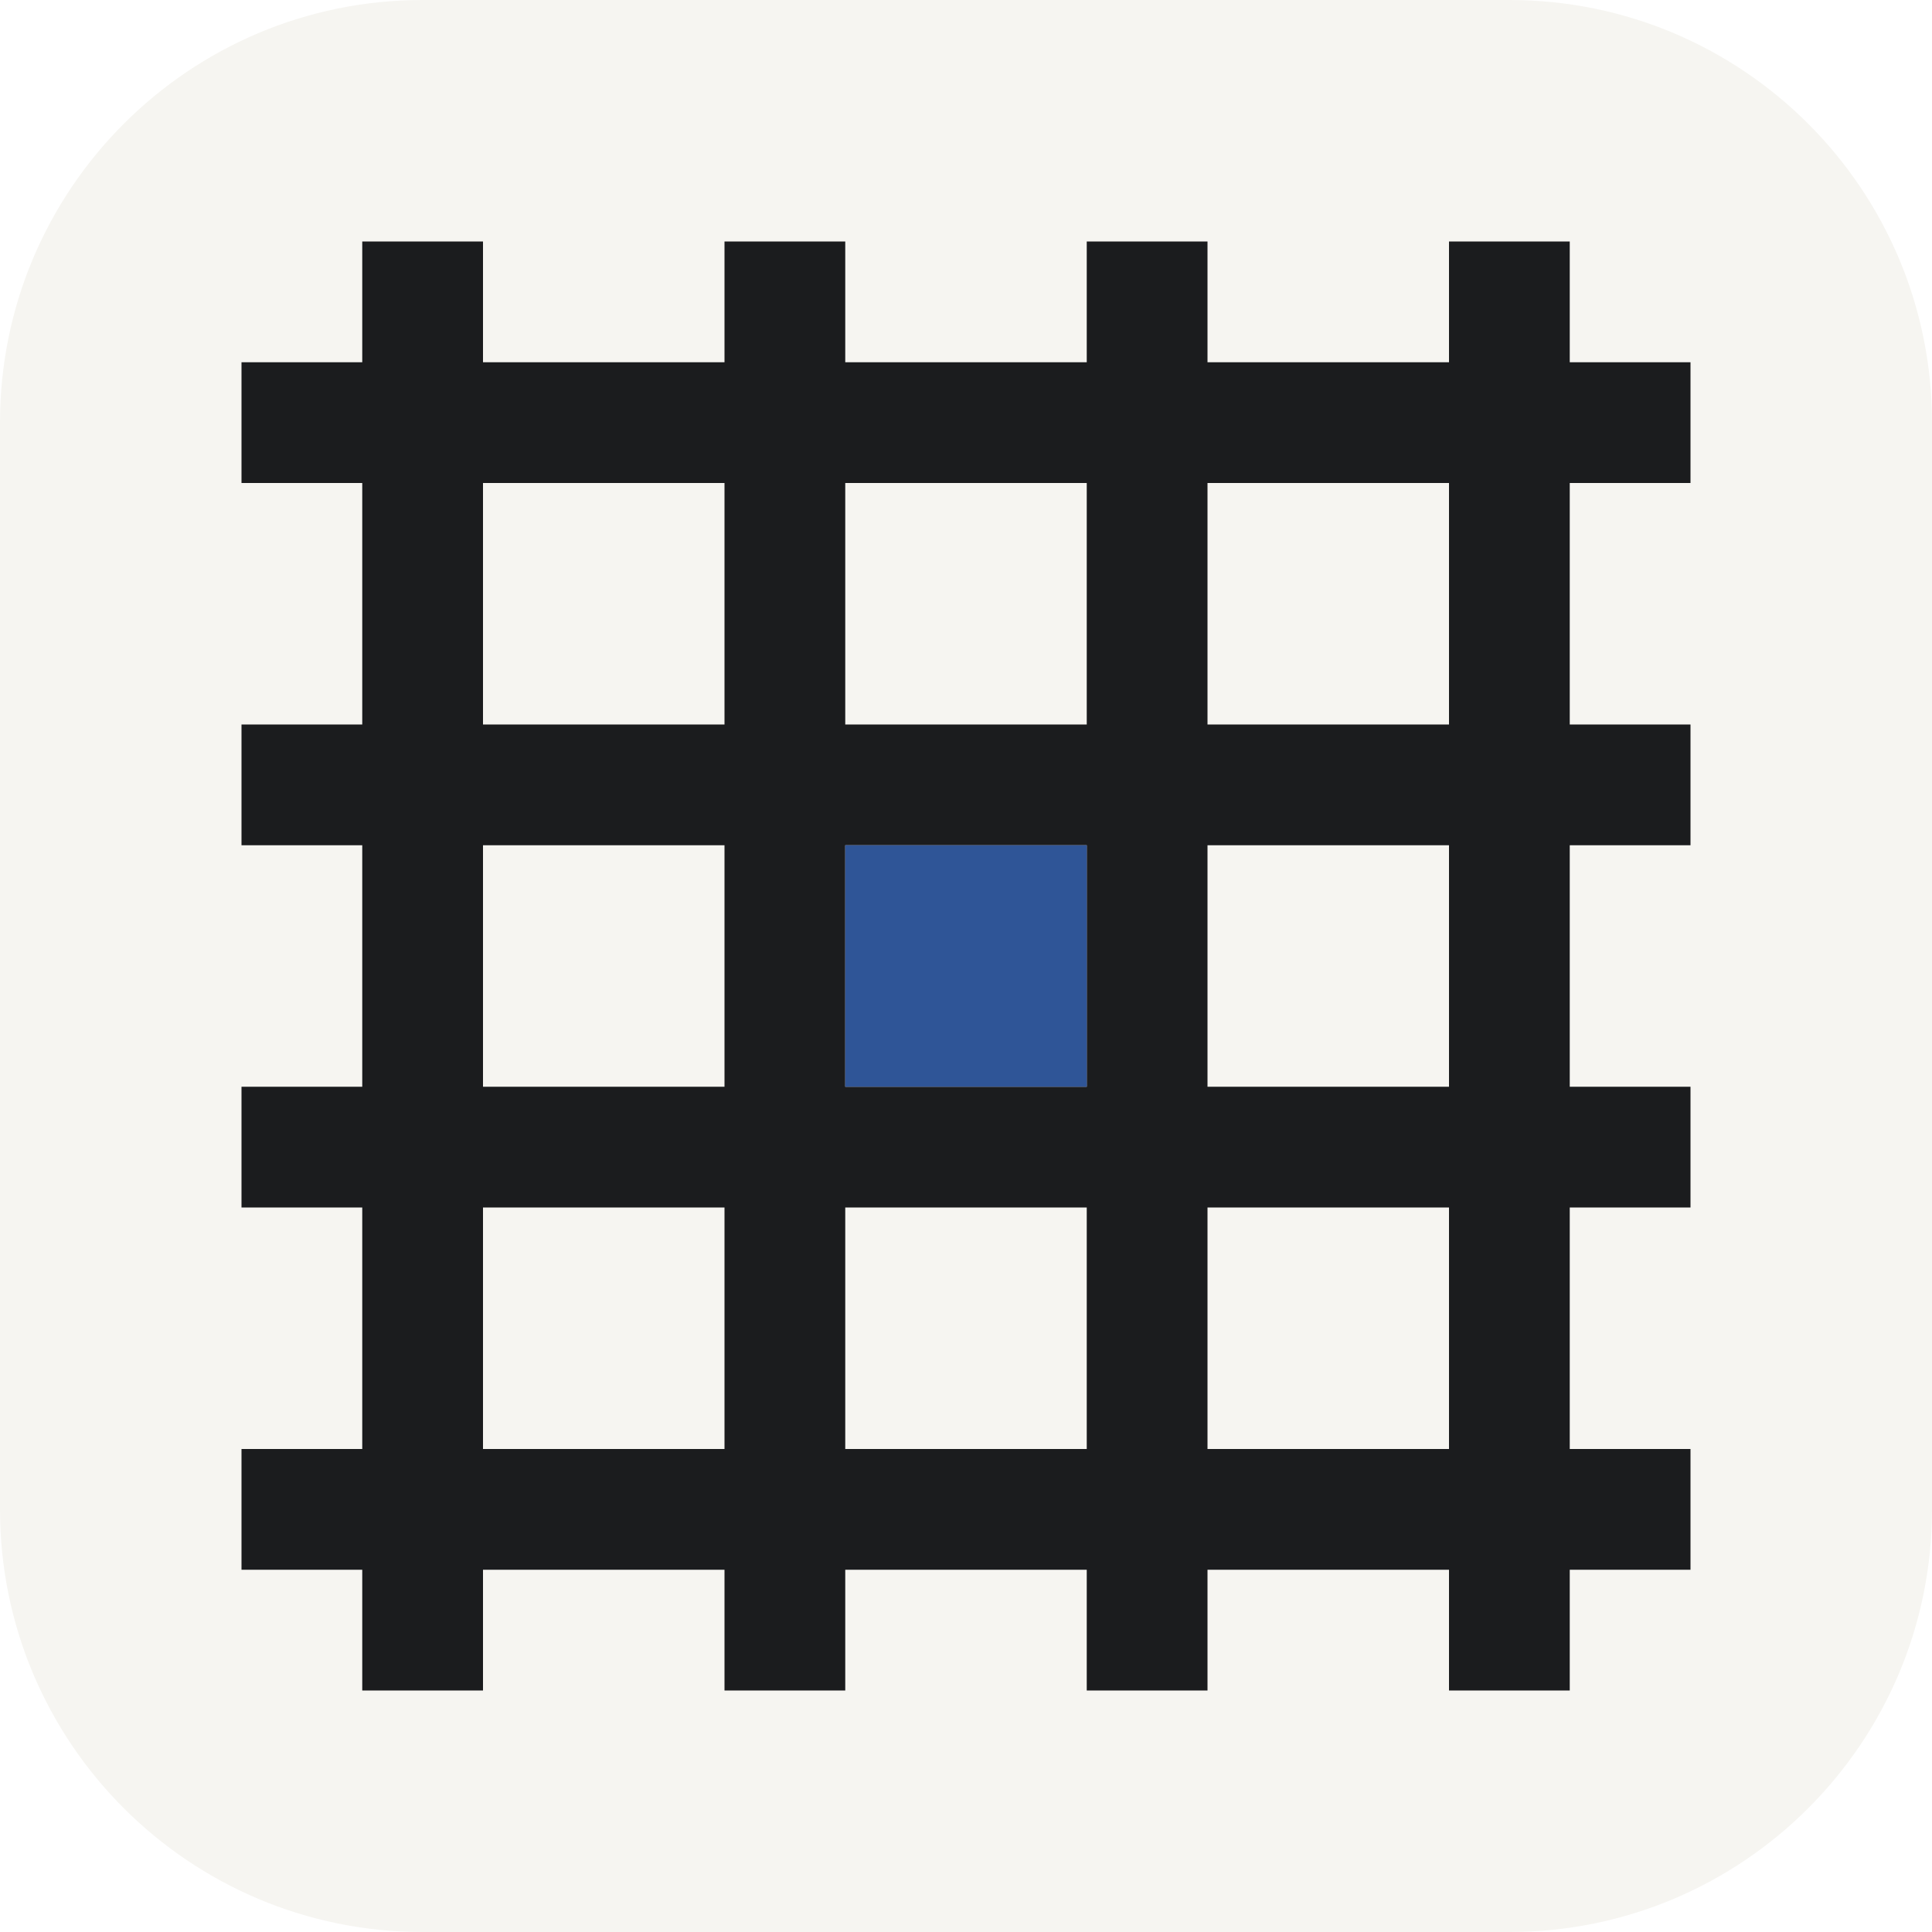
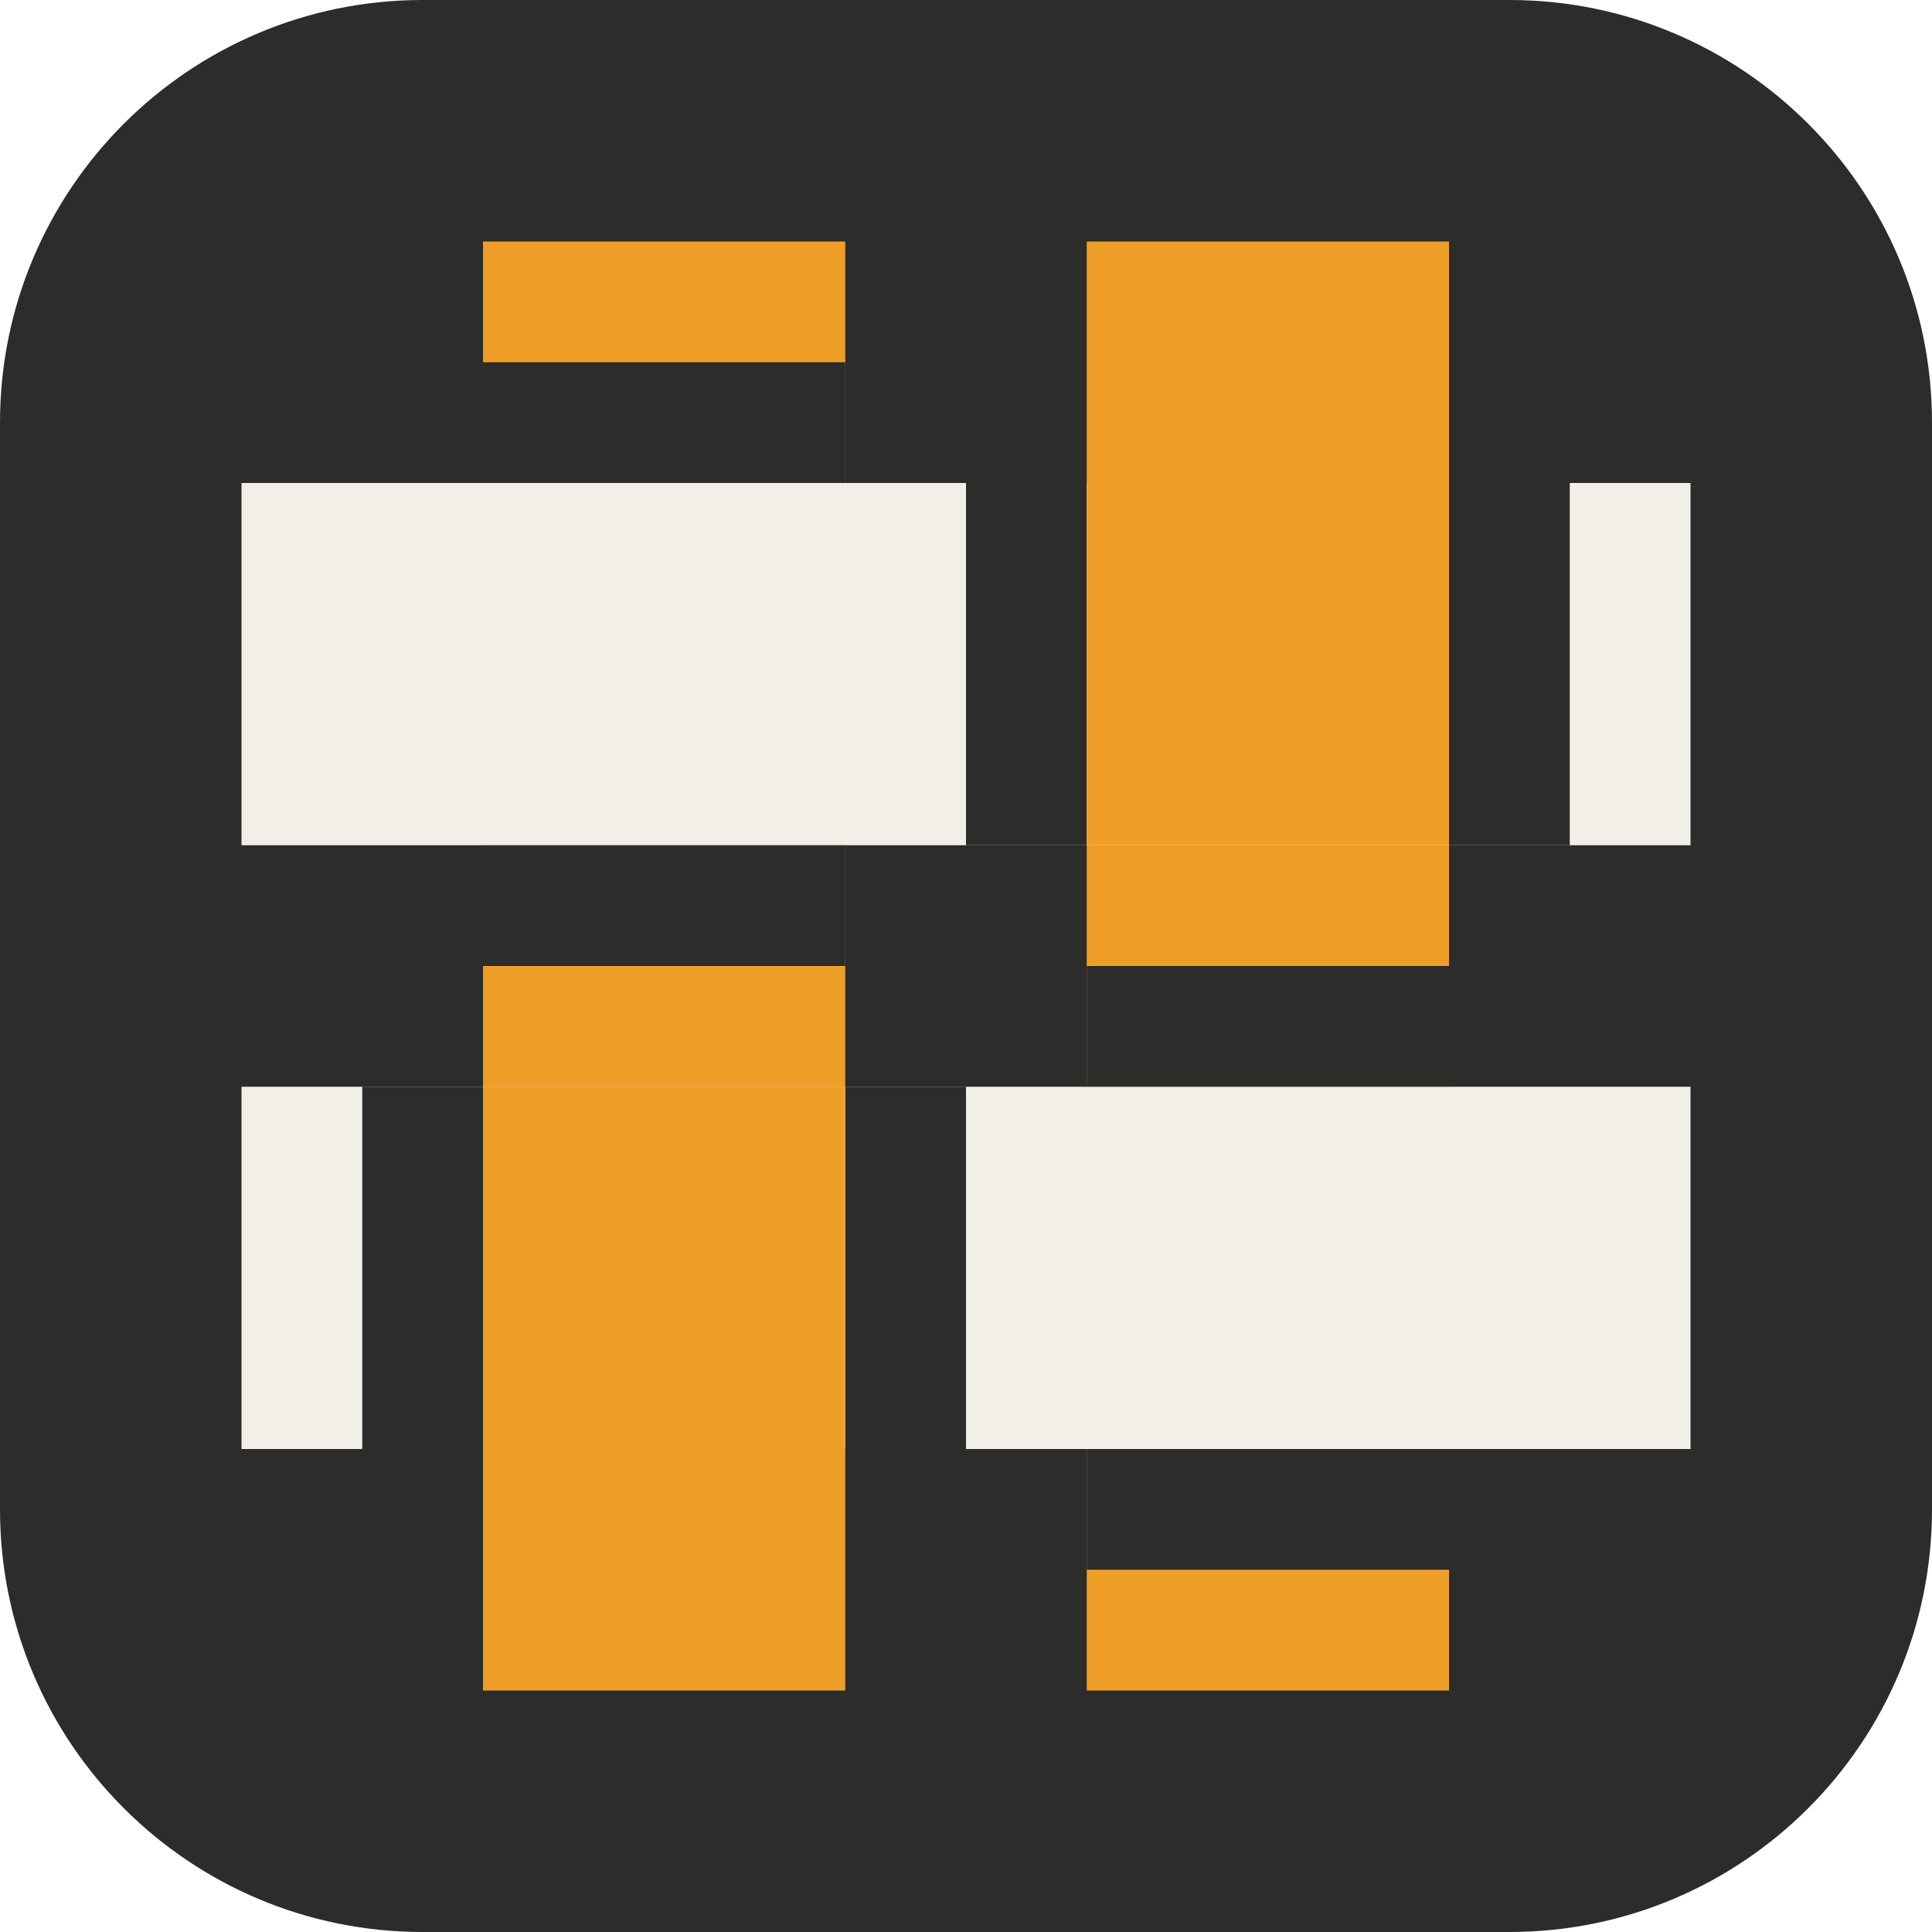
<svg xmlns="http://www.w3.org/2000/svg" viewBox="0 0 16 16">
-   <rect width="16" height="16" rx="3.5" fill="#F6F5F1" />
-   <path fill="#1B1C1E" d="M2 3h12v1H2zM2 6h12v1H2zM2 9h12v1H2zM2 12h12v1H2zM3 2h1v12H3zM6 2h1v12H6zM9 2h1v12H9zM12 2h1v12h-1z" />
-   <rect x="7" y="7" width="2" height="2" fill="#2F5597" />
+   <rect fill="#2C2C2A" x="0" y="0" width="16" height="16" rx="3.5" />
+   <rect fill="#EF9F27" x="4" y="2" width="3" height="12" />
+   <rect fill="#EF9F27" x="9" y="2" width="3" height="12" />
+   <rect fill="#F1EFE8" x="2" y="4" width="12" height="3" />
+   <rect fill="#F1EFE8" x="2" y="9" width="12" height="3" />
+   <rect fill="#2C2C2A" x="4" y="3" width="3" height="1" />
+   <rect fill="#2C2C2A" x="4" y="7" width="3" height="1" />
+   <rect fill="#2C2C2A" x="8" y="4" width="1" height="3" />
+   <rect fill="#2C2C2A" x="12" y="4" width="1" height="3" />
+   <rect fill="#EF9F27" x="9" y="4" width="3" height="3" />
+   <rect fill="#2C2C2A" x="3" y="9" width="1" height="3" />
+   <rect fill="#2C2C2A" x="7" y="9" width="1" height="3" />
+   <rect fill="#EF9F27" x="4" y="9" width="3" height="3" />
+   <rect fill="#2C2C2A" x="9" y="8" width="3" height="1" />
+   <rect fill="#2C2C2A" x="9" y="12" width="3" height="1" />
</svg>
